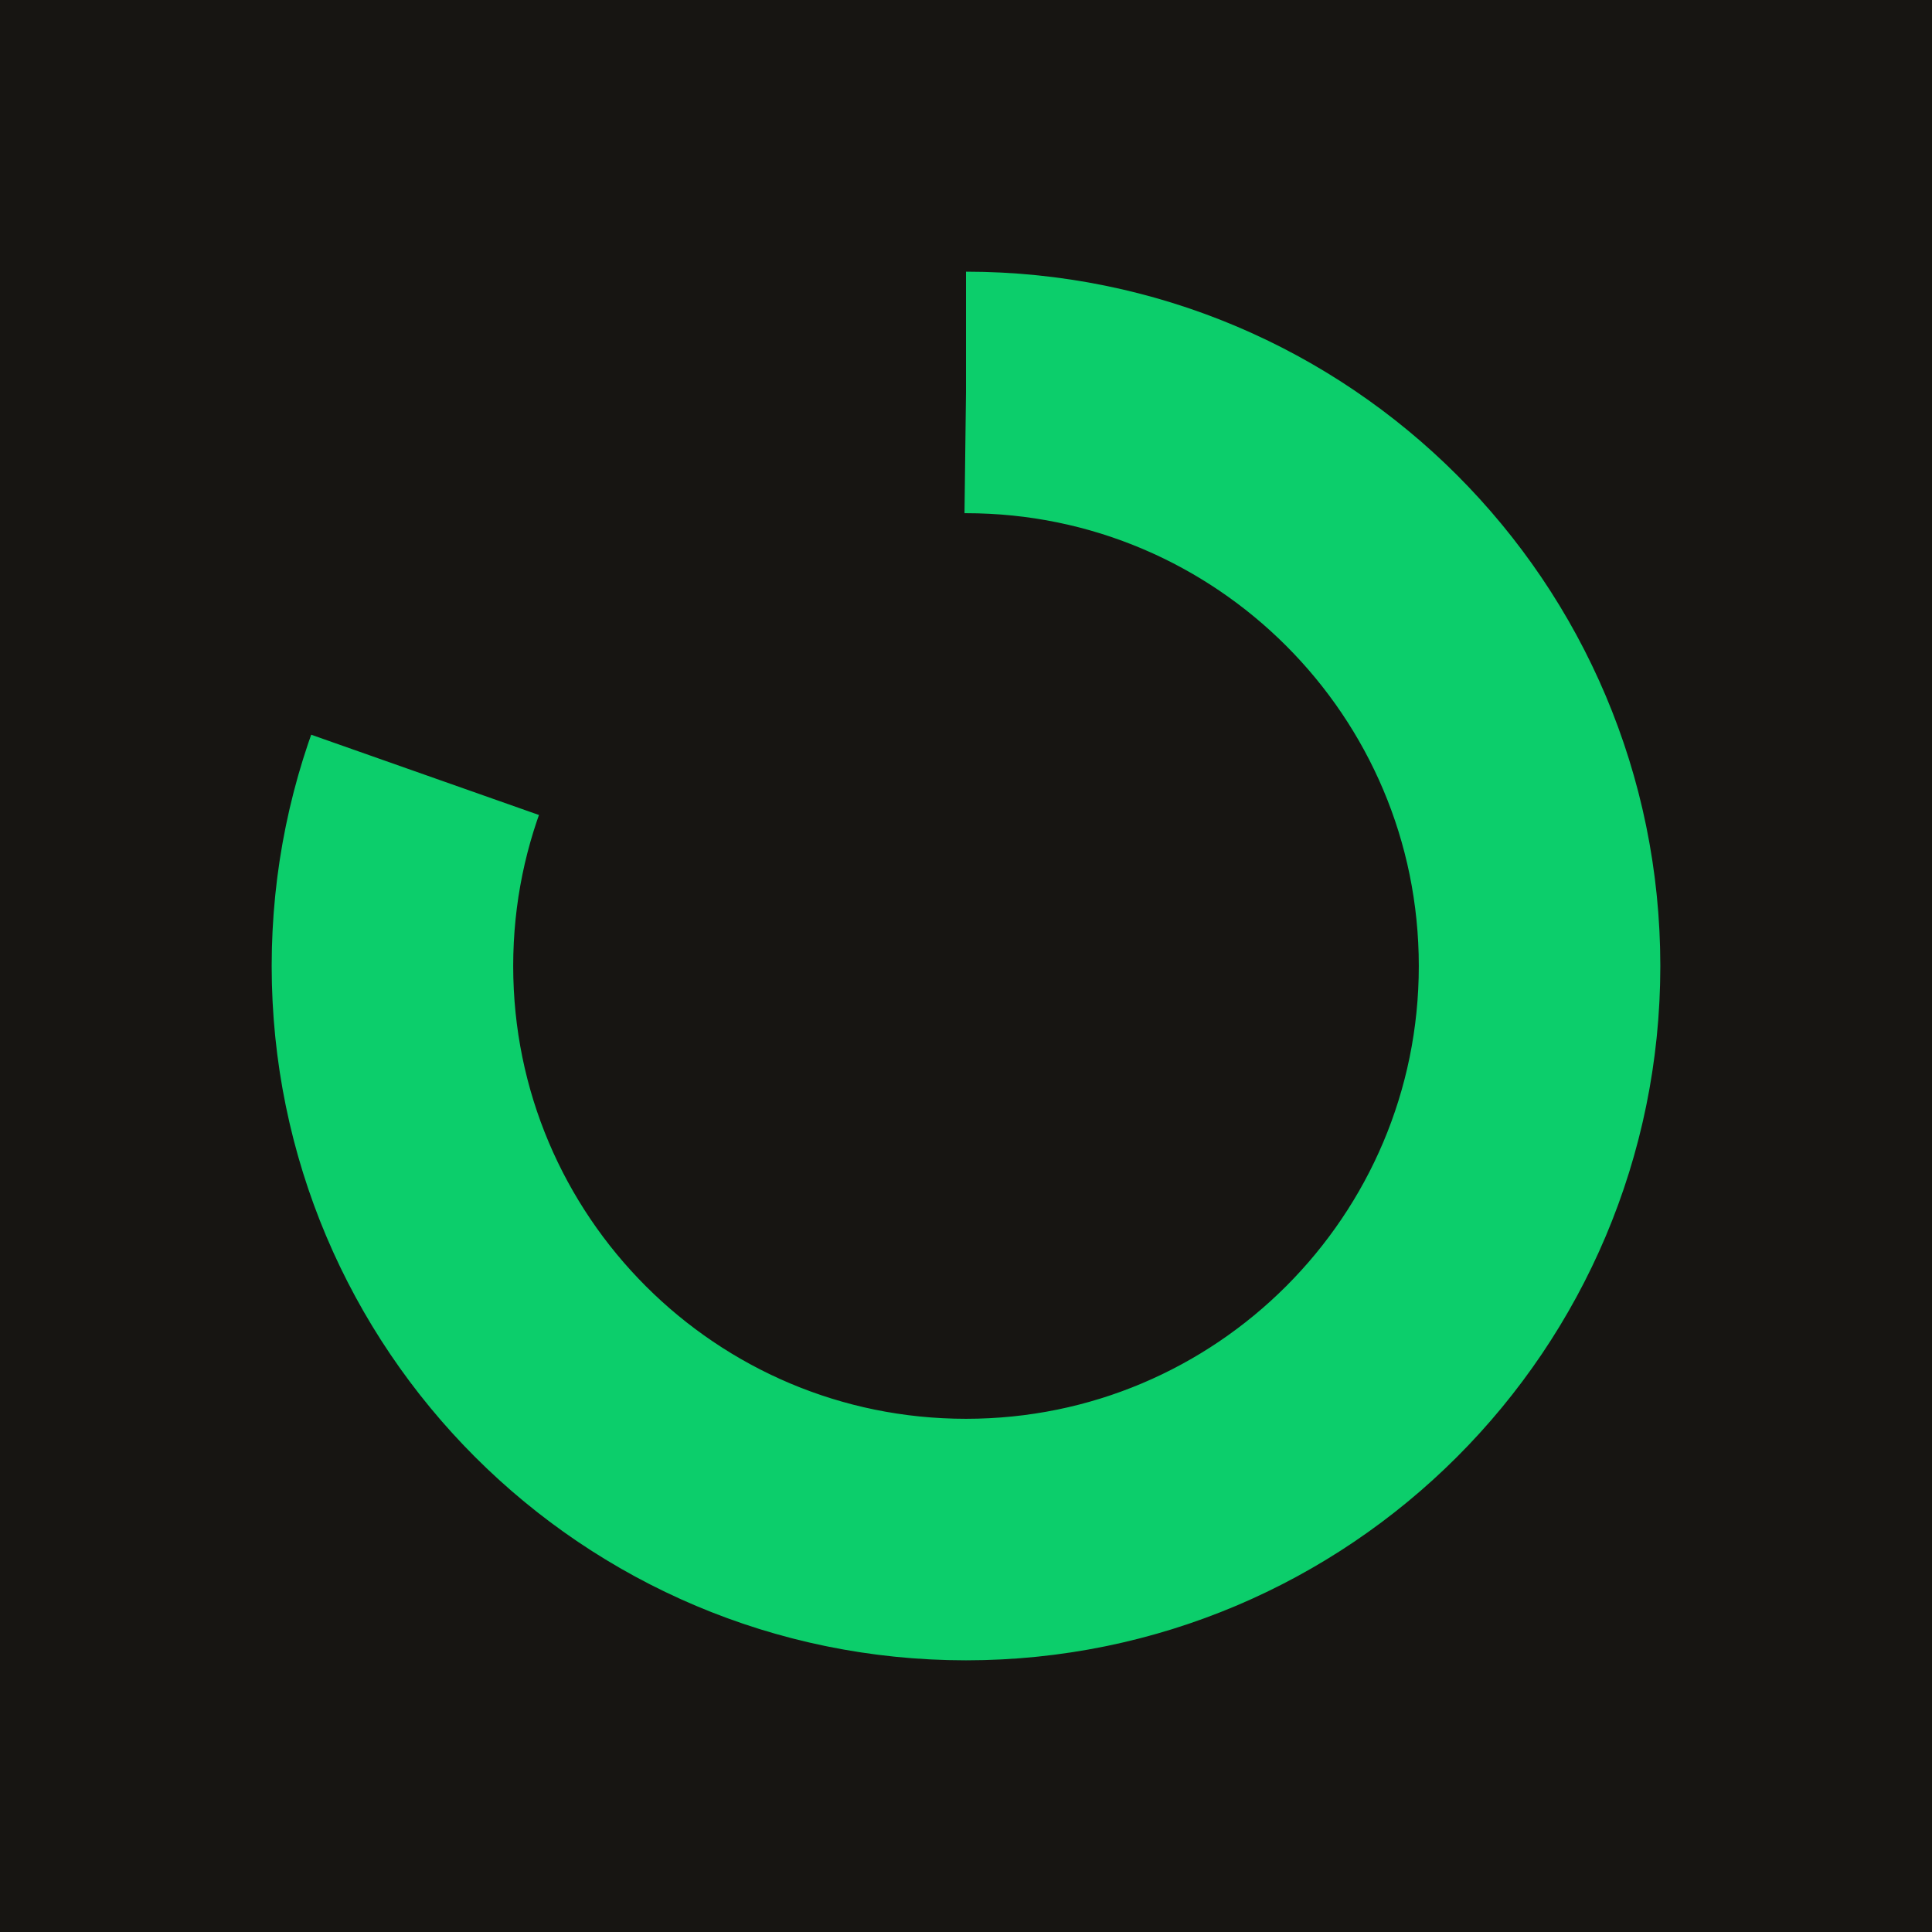
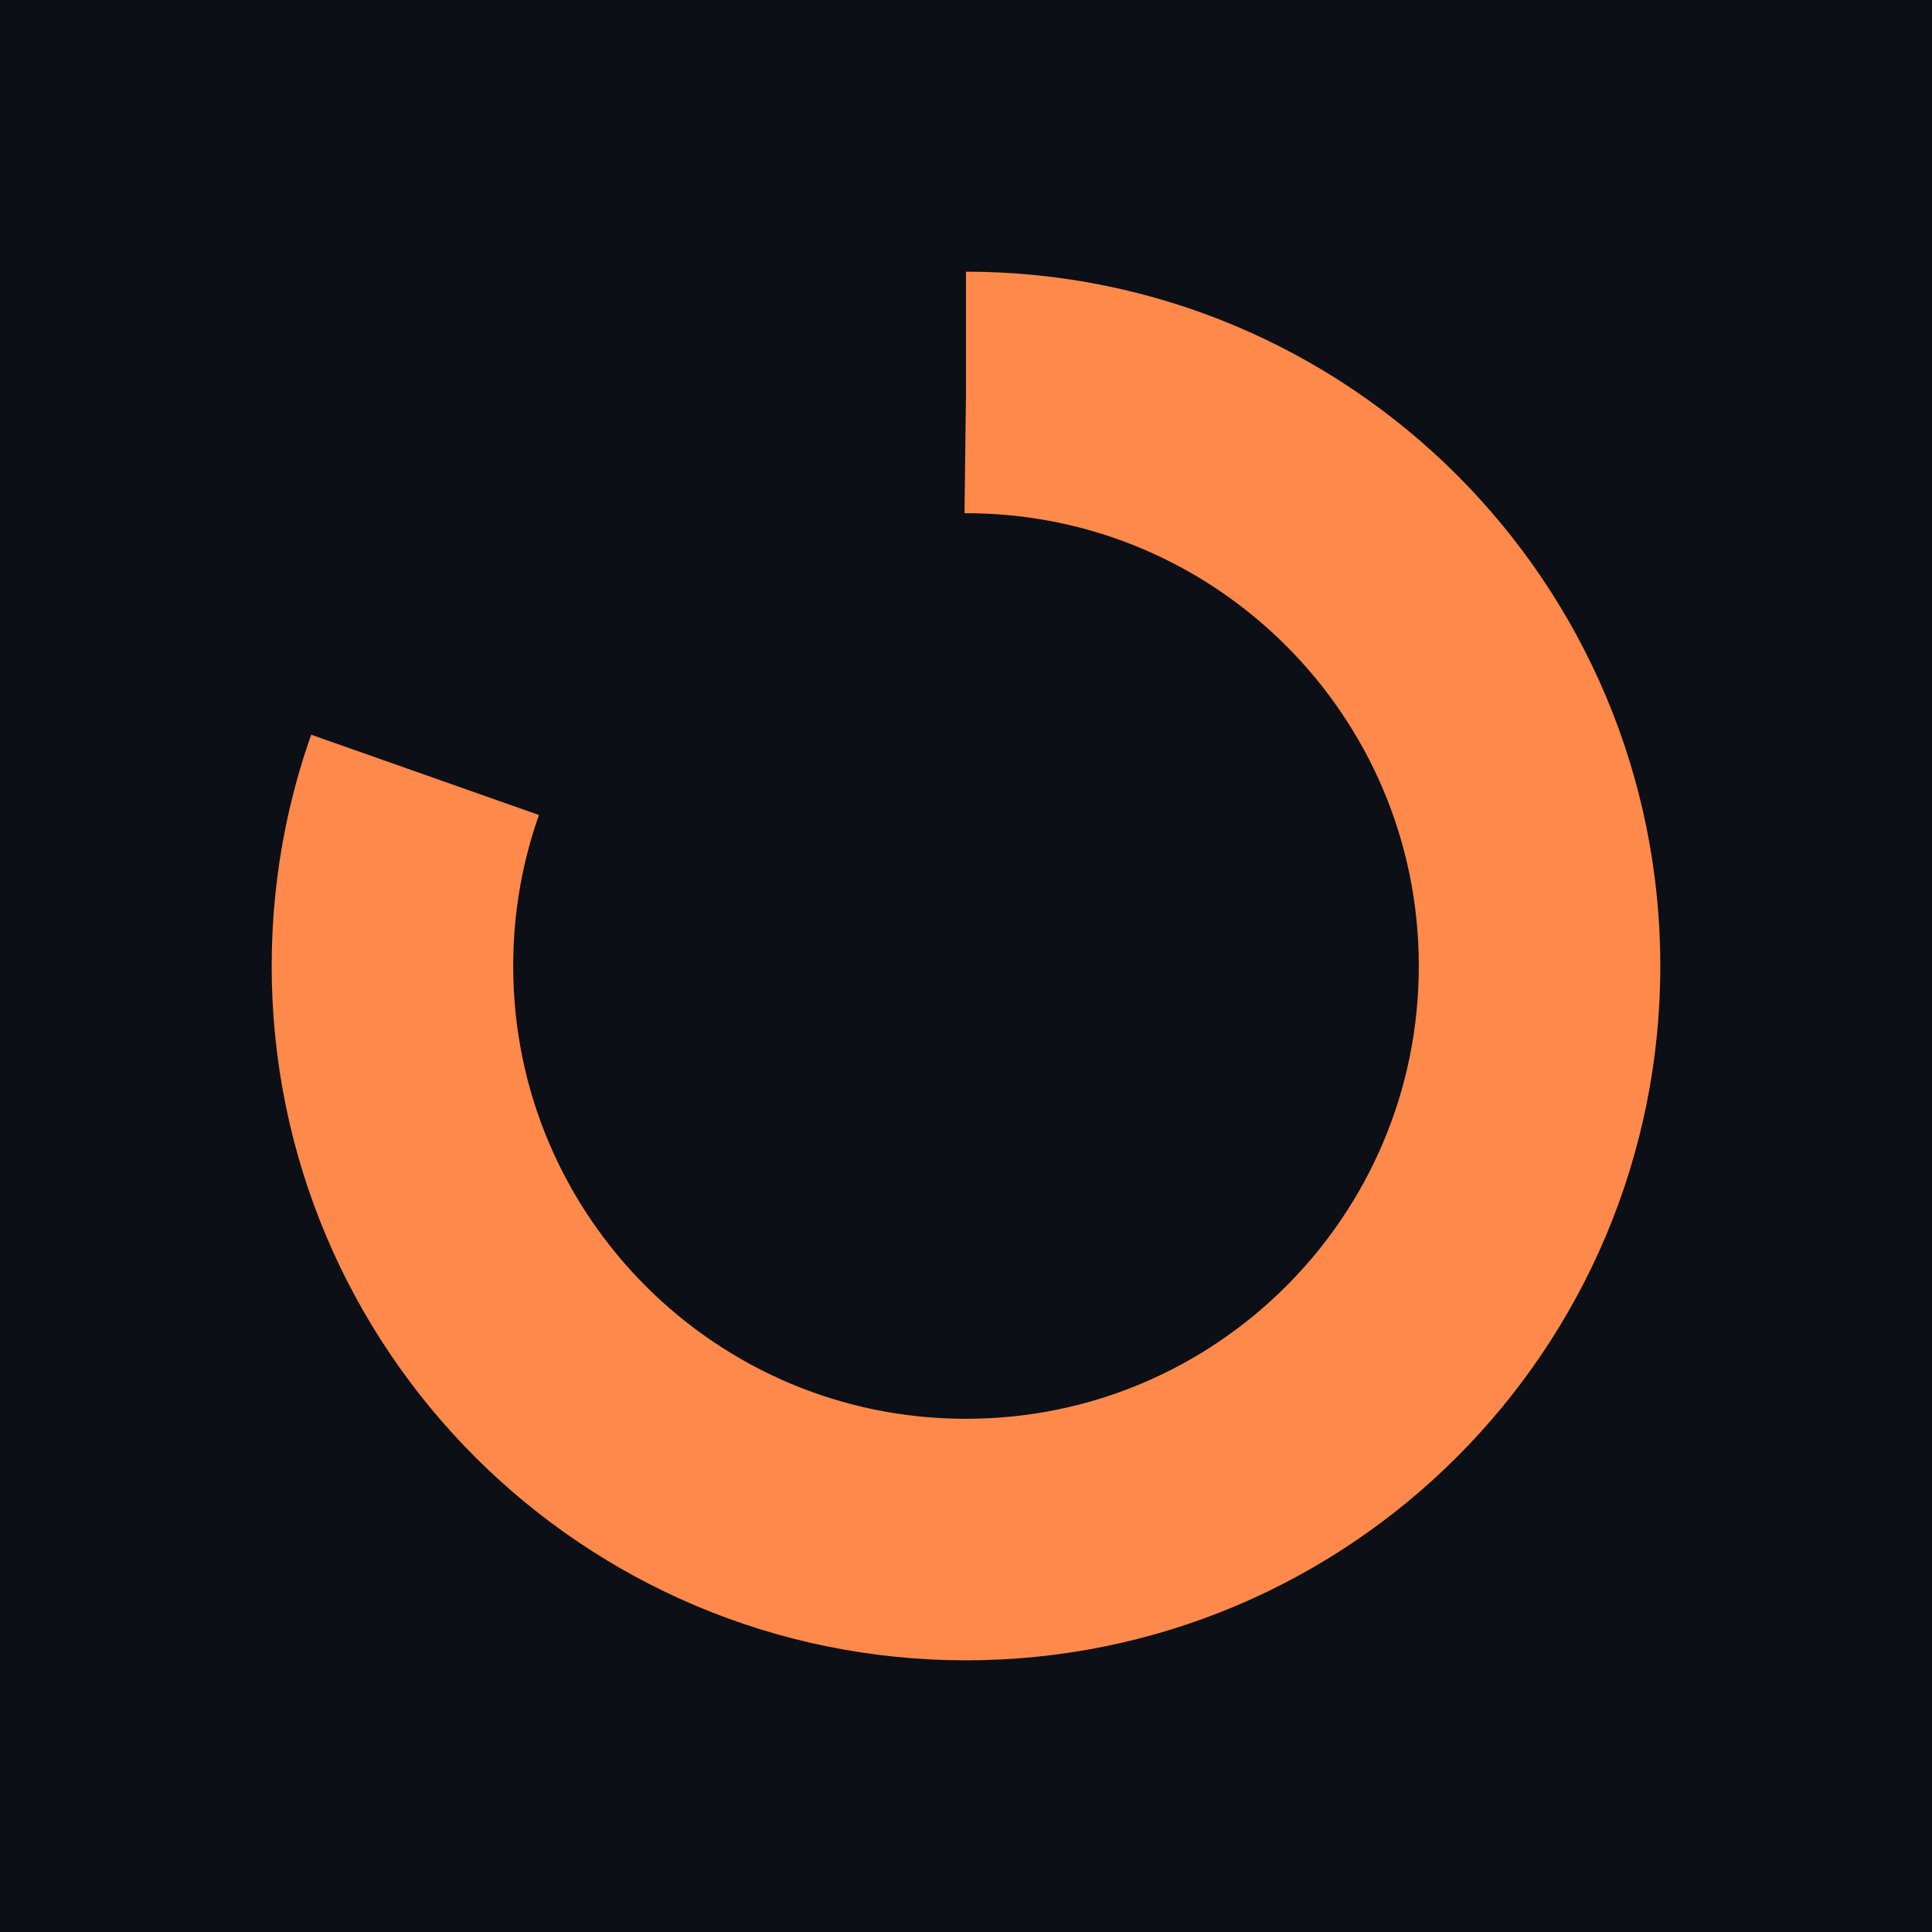
<svg xmlns="http://www.w3.org/2000/svg" viewBox="0 0 32 32">
-   <rect width="32" height="32" fill="#171512" />
-   <circle cx="16" cy="16" r="9.5" fill="none" stroke="#0CCE6B" stroke-width="4" stroke-dasharray="48 60" transform="rotate(-90 16 16)" />
+   <rect width="32" height="32" fill="#0C1016" />
+   <circle cx="16" cy="16" r="9.5" fill="none" stroke="#FF894A" stroke-width="4" stroke-dasharray="48 60" transform="rotate(-90 16 16)" />
</svg>
